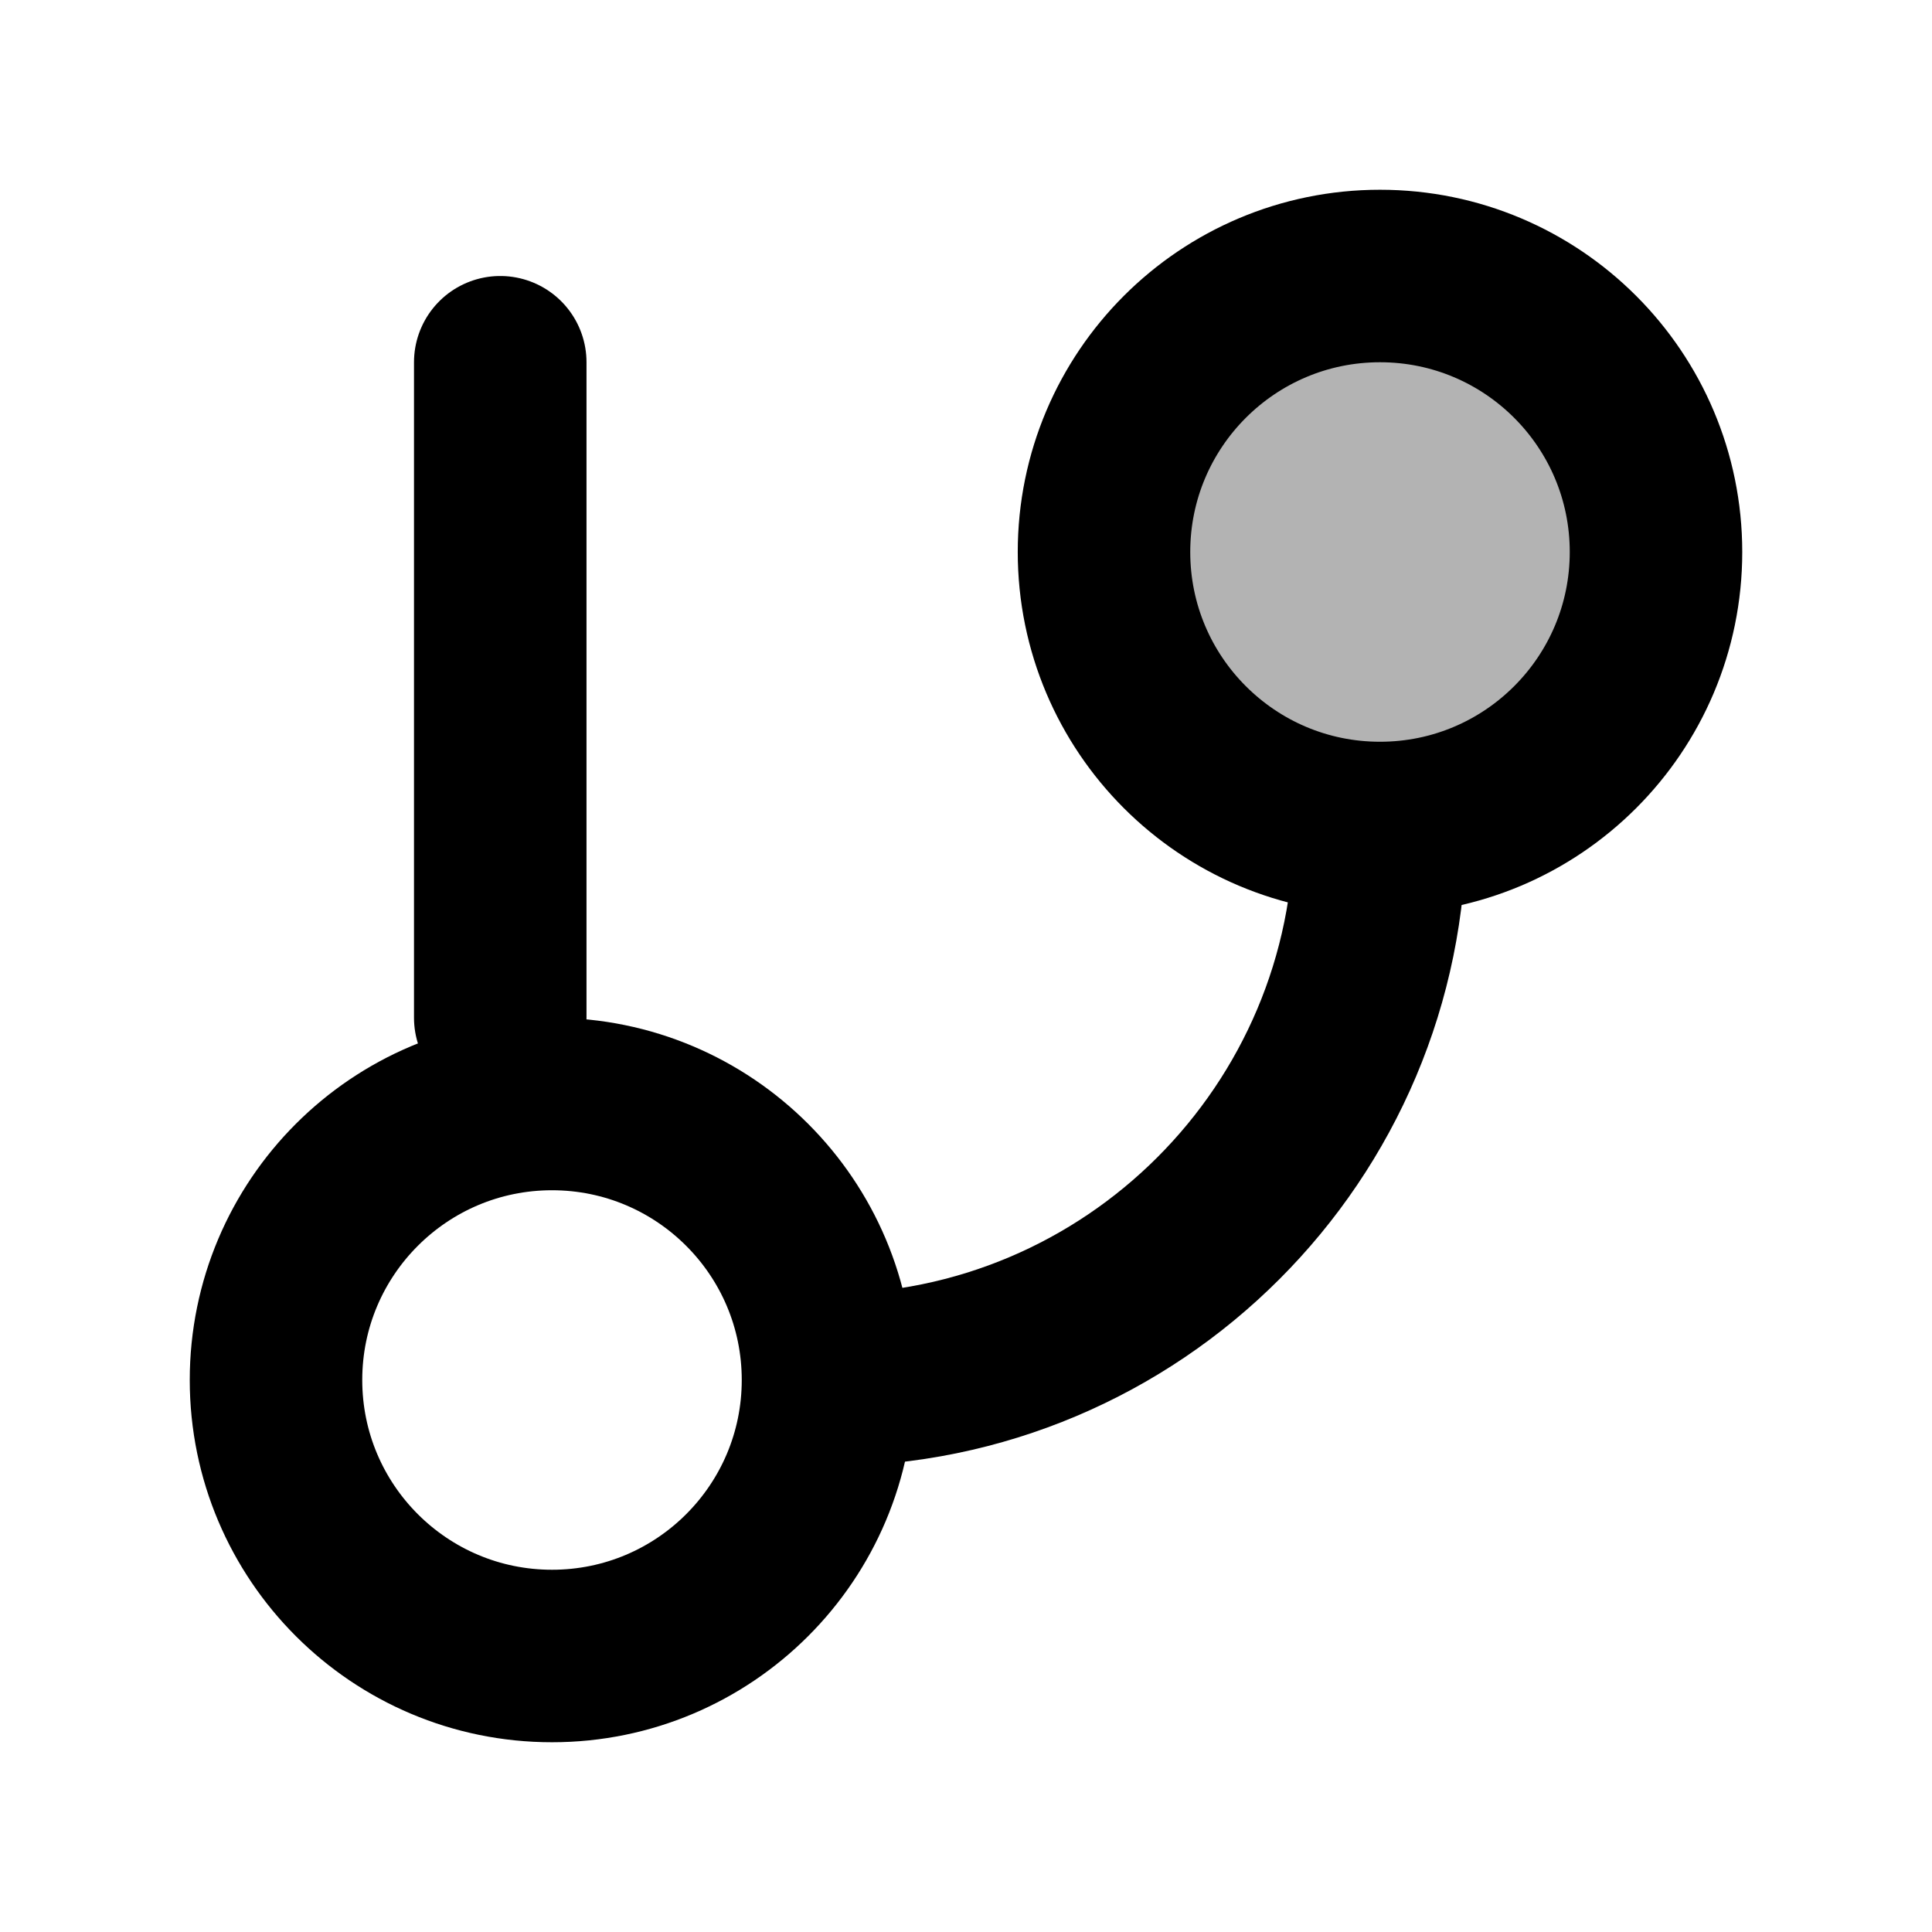
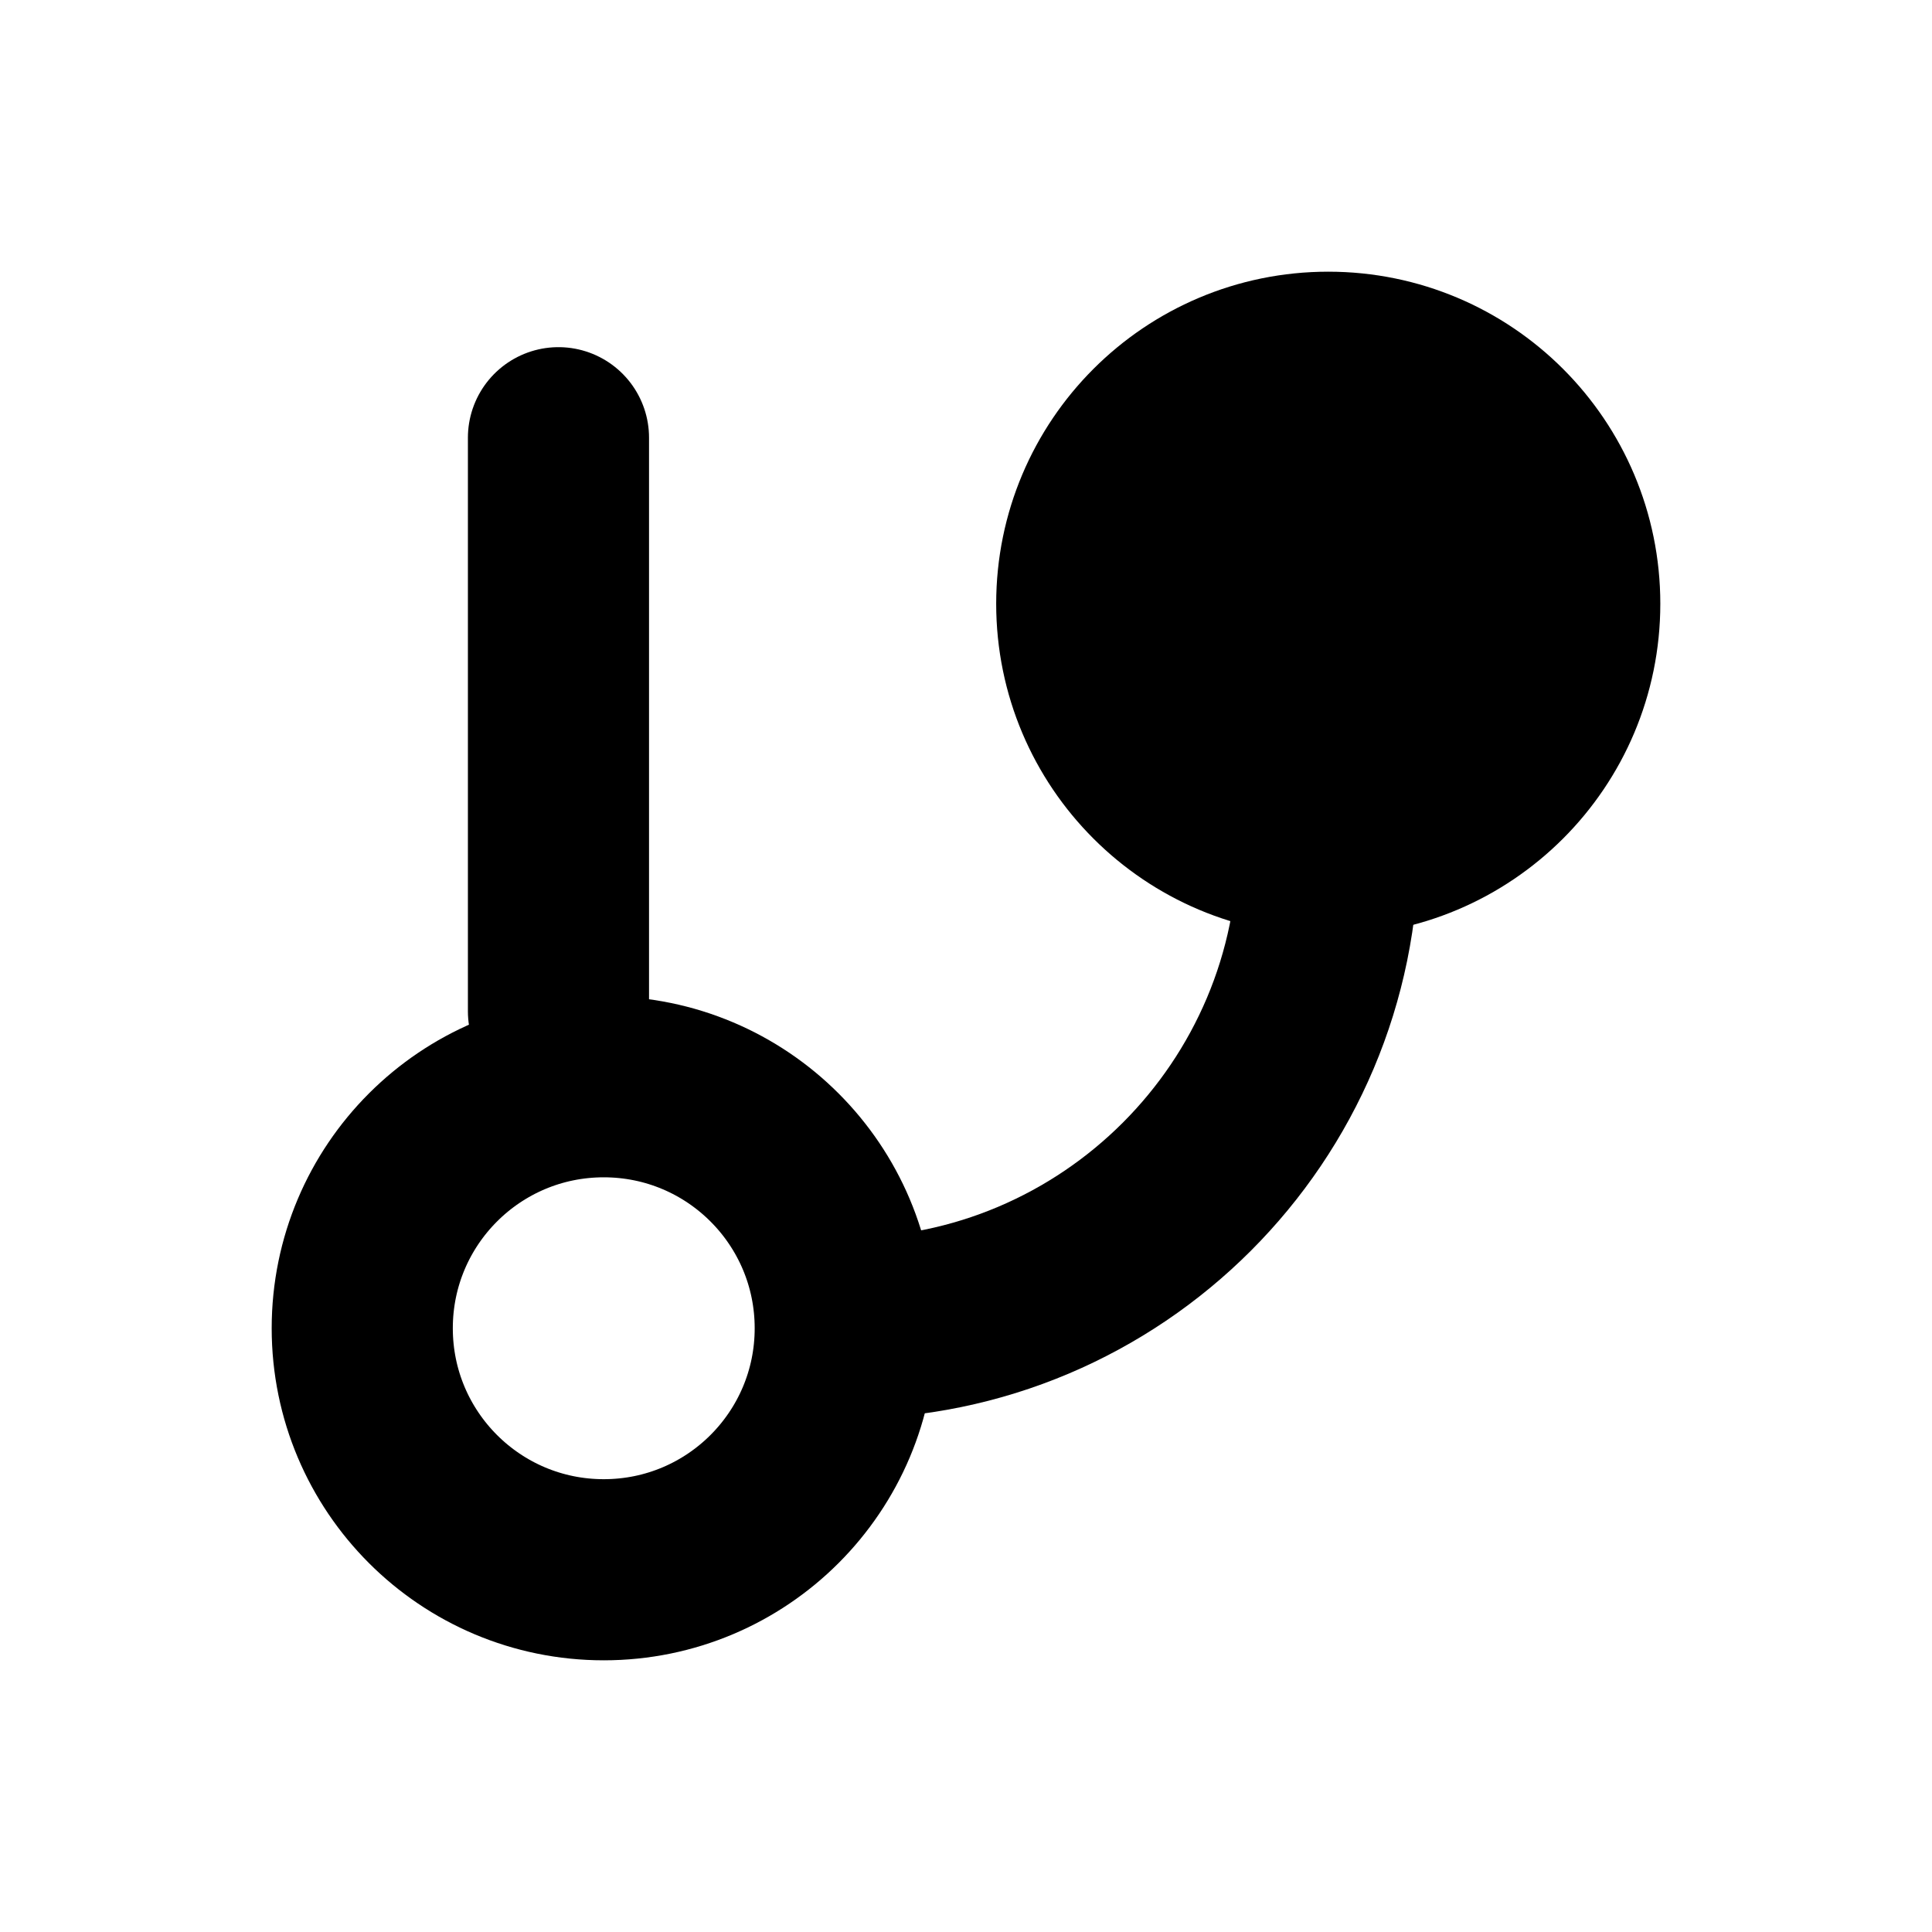
- <svg xmlns="http://www.w3.org/2000/svg" width="14" height="14" viewBox="0 0 14 14" fill="none">
-   <circle cx="4" cy="10" r="2" stroke="black" stroke-width="1.25" />
-   <circle cx="10" cy="4" r="2" fill="black" fill-opacity="0.3" stroke="black" stroke-width="1.25" />
-   <line x1="3.625" y1="2.625" x2="3.625" y2="7.375" stroke="black" stroke-width="1.25" stroke-linecap="round" />
-   <path d="M10 6V6C10 8.209 8.209 10 6 10V10" stroke="black" stroke-width="1.25" />
+ <svg xmlns="http://www.w3.org/2000/svg" width="16" height="16" viewBox="0 0 16 16" fill="none">
+   <path d="M5 13C6.105 13 7 12.105 7 11C7 9.895 6.105 9 5 9C3.895 9 3 9.895 3 11C3 12.105 3.895 13 5 13Z" stroke="black" stroke-width="1.5" />
+   <path d="M11 7C12.105 7 13 6.105 13 5C13 3.895 12.105 3 11 3C9.895 3 9 3.895 9 5C9 6.105 9.895 7 11 7Z" fill="black" stroke="black" stroke-width="1.5" />
+   <path d="M4.625 3.625V8.375" stroke="black" stroke-width="1.5" stroke-linecap="round" />
+   <path d="M11 7C11 9.209 9.209 11 7 11" stroke="black" stroke-width="1.5" />
</svg>
